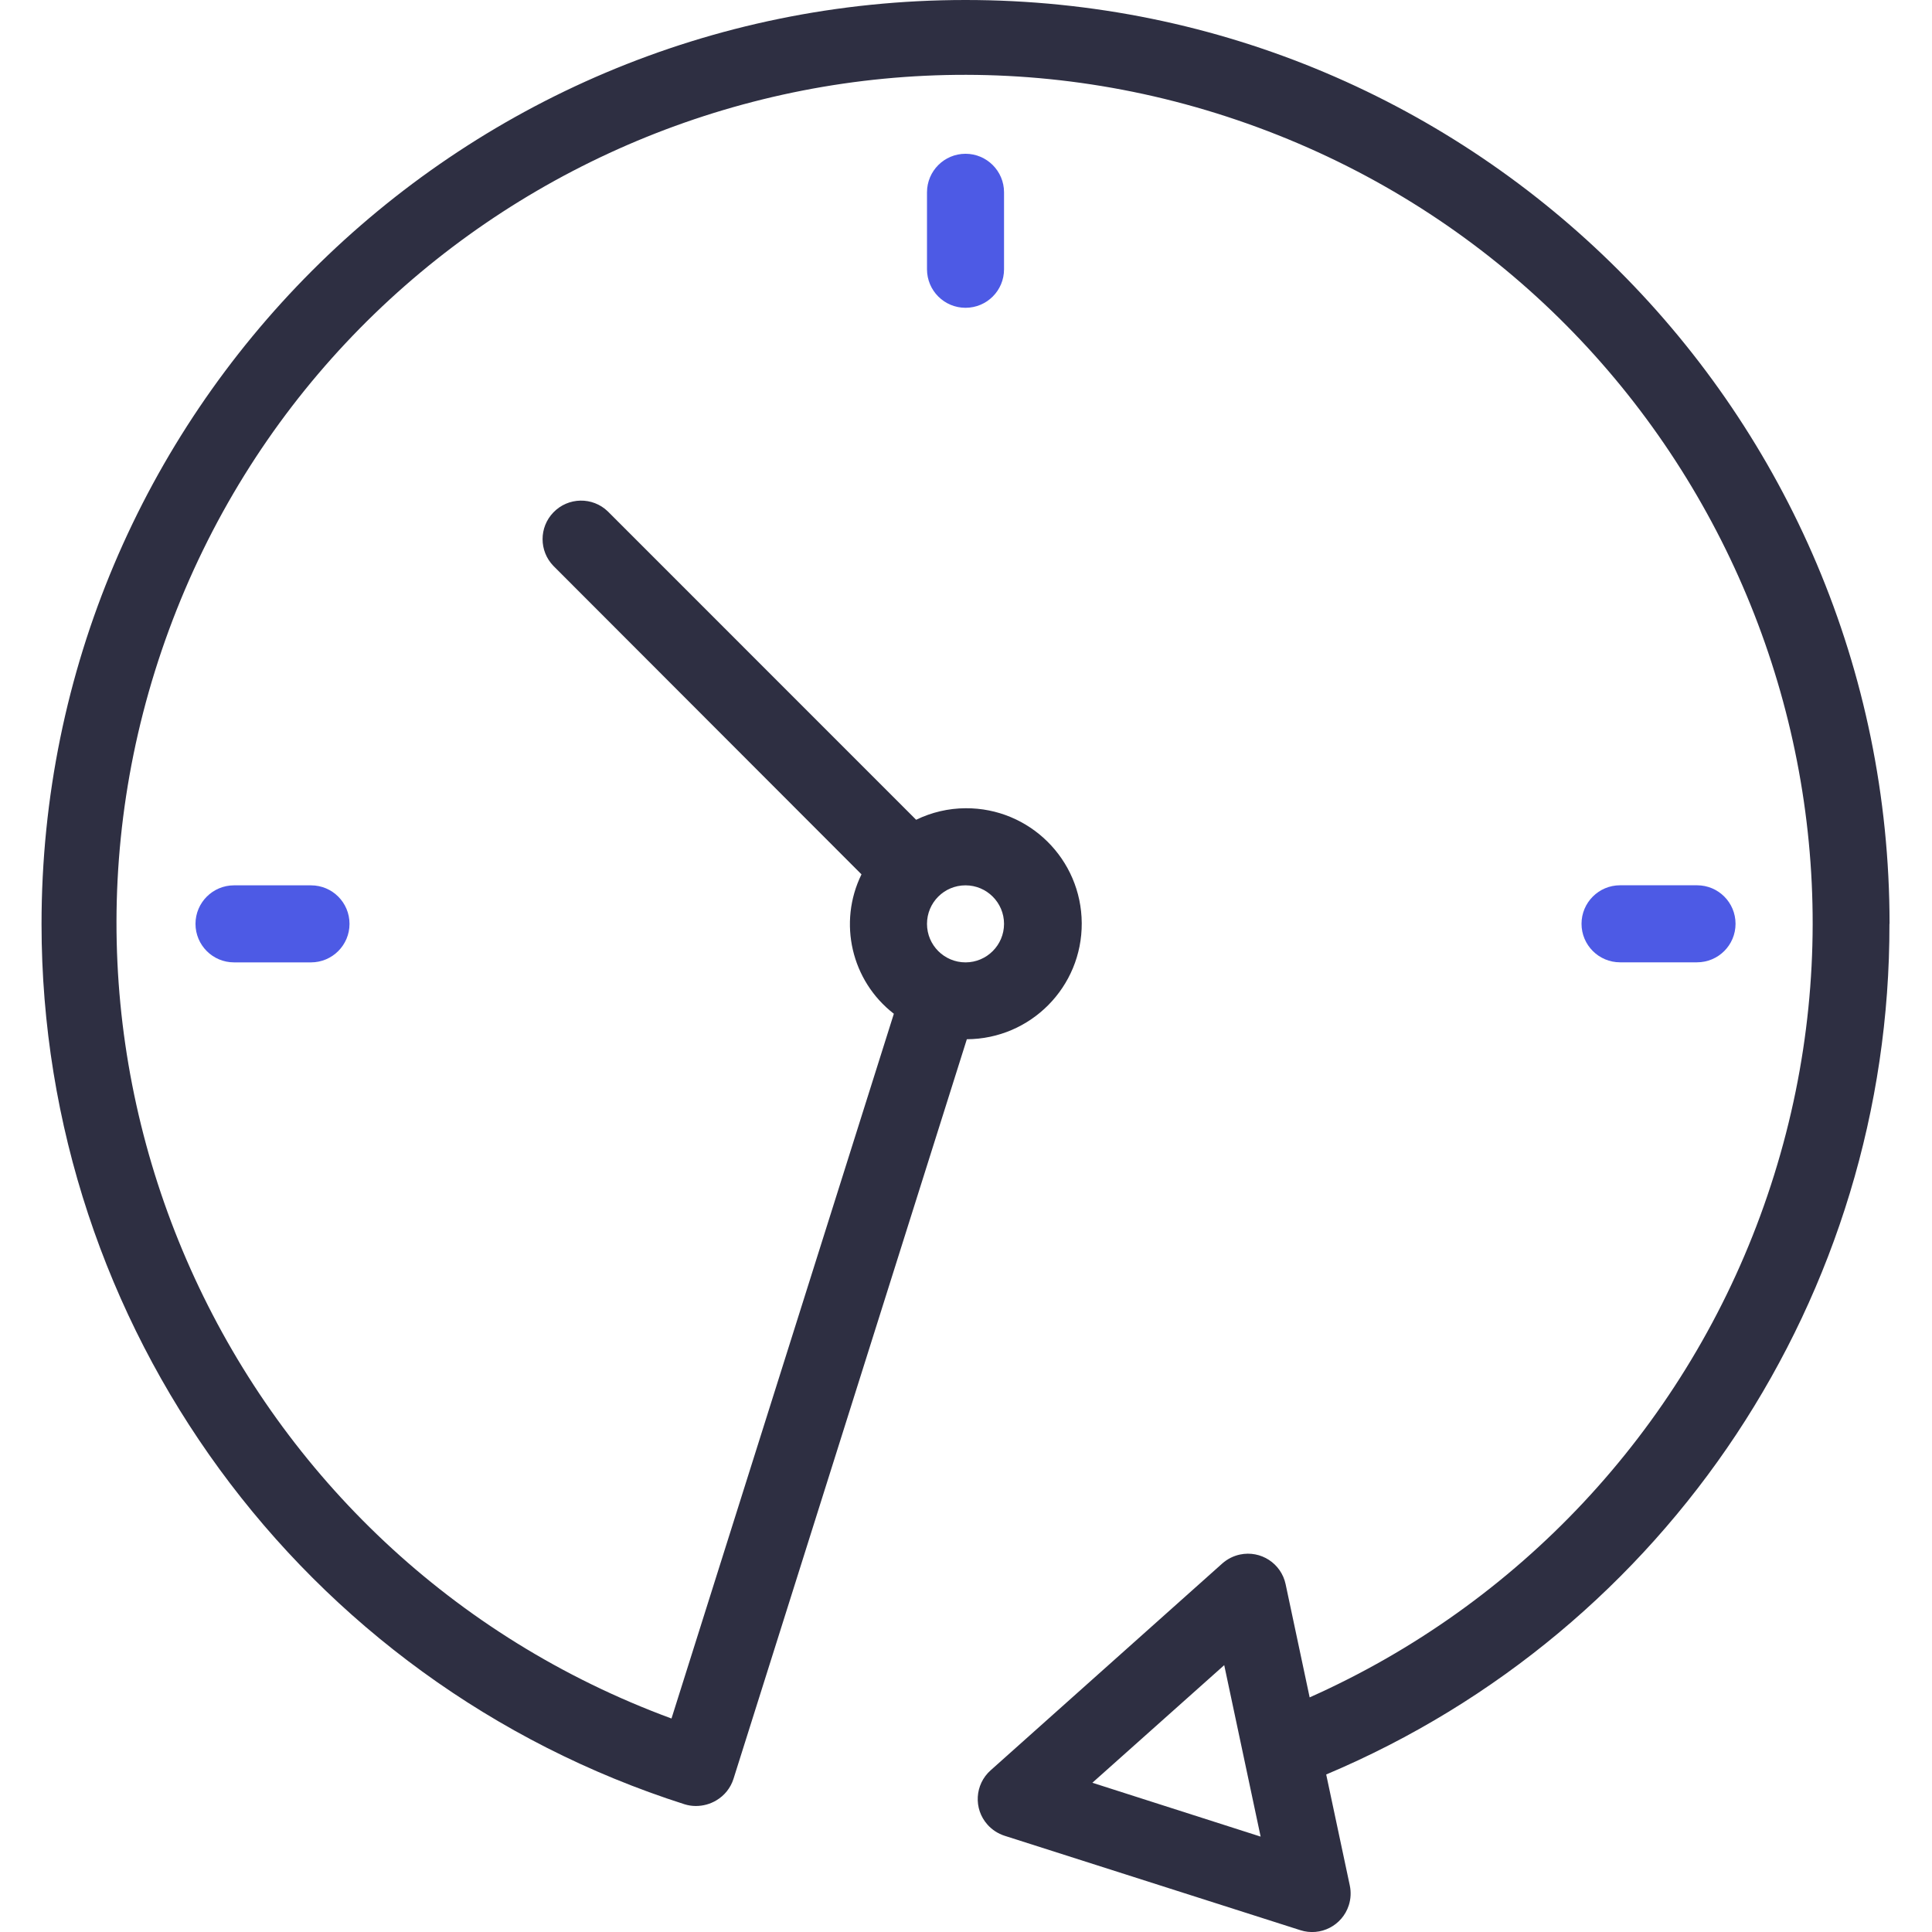
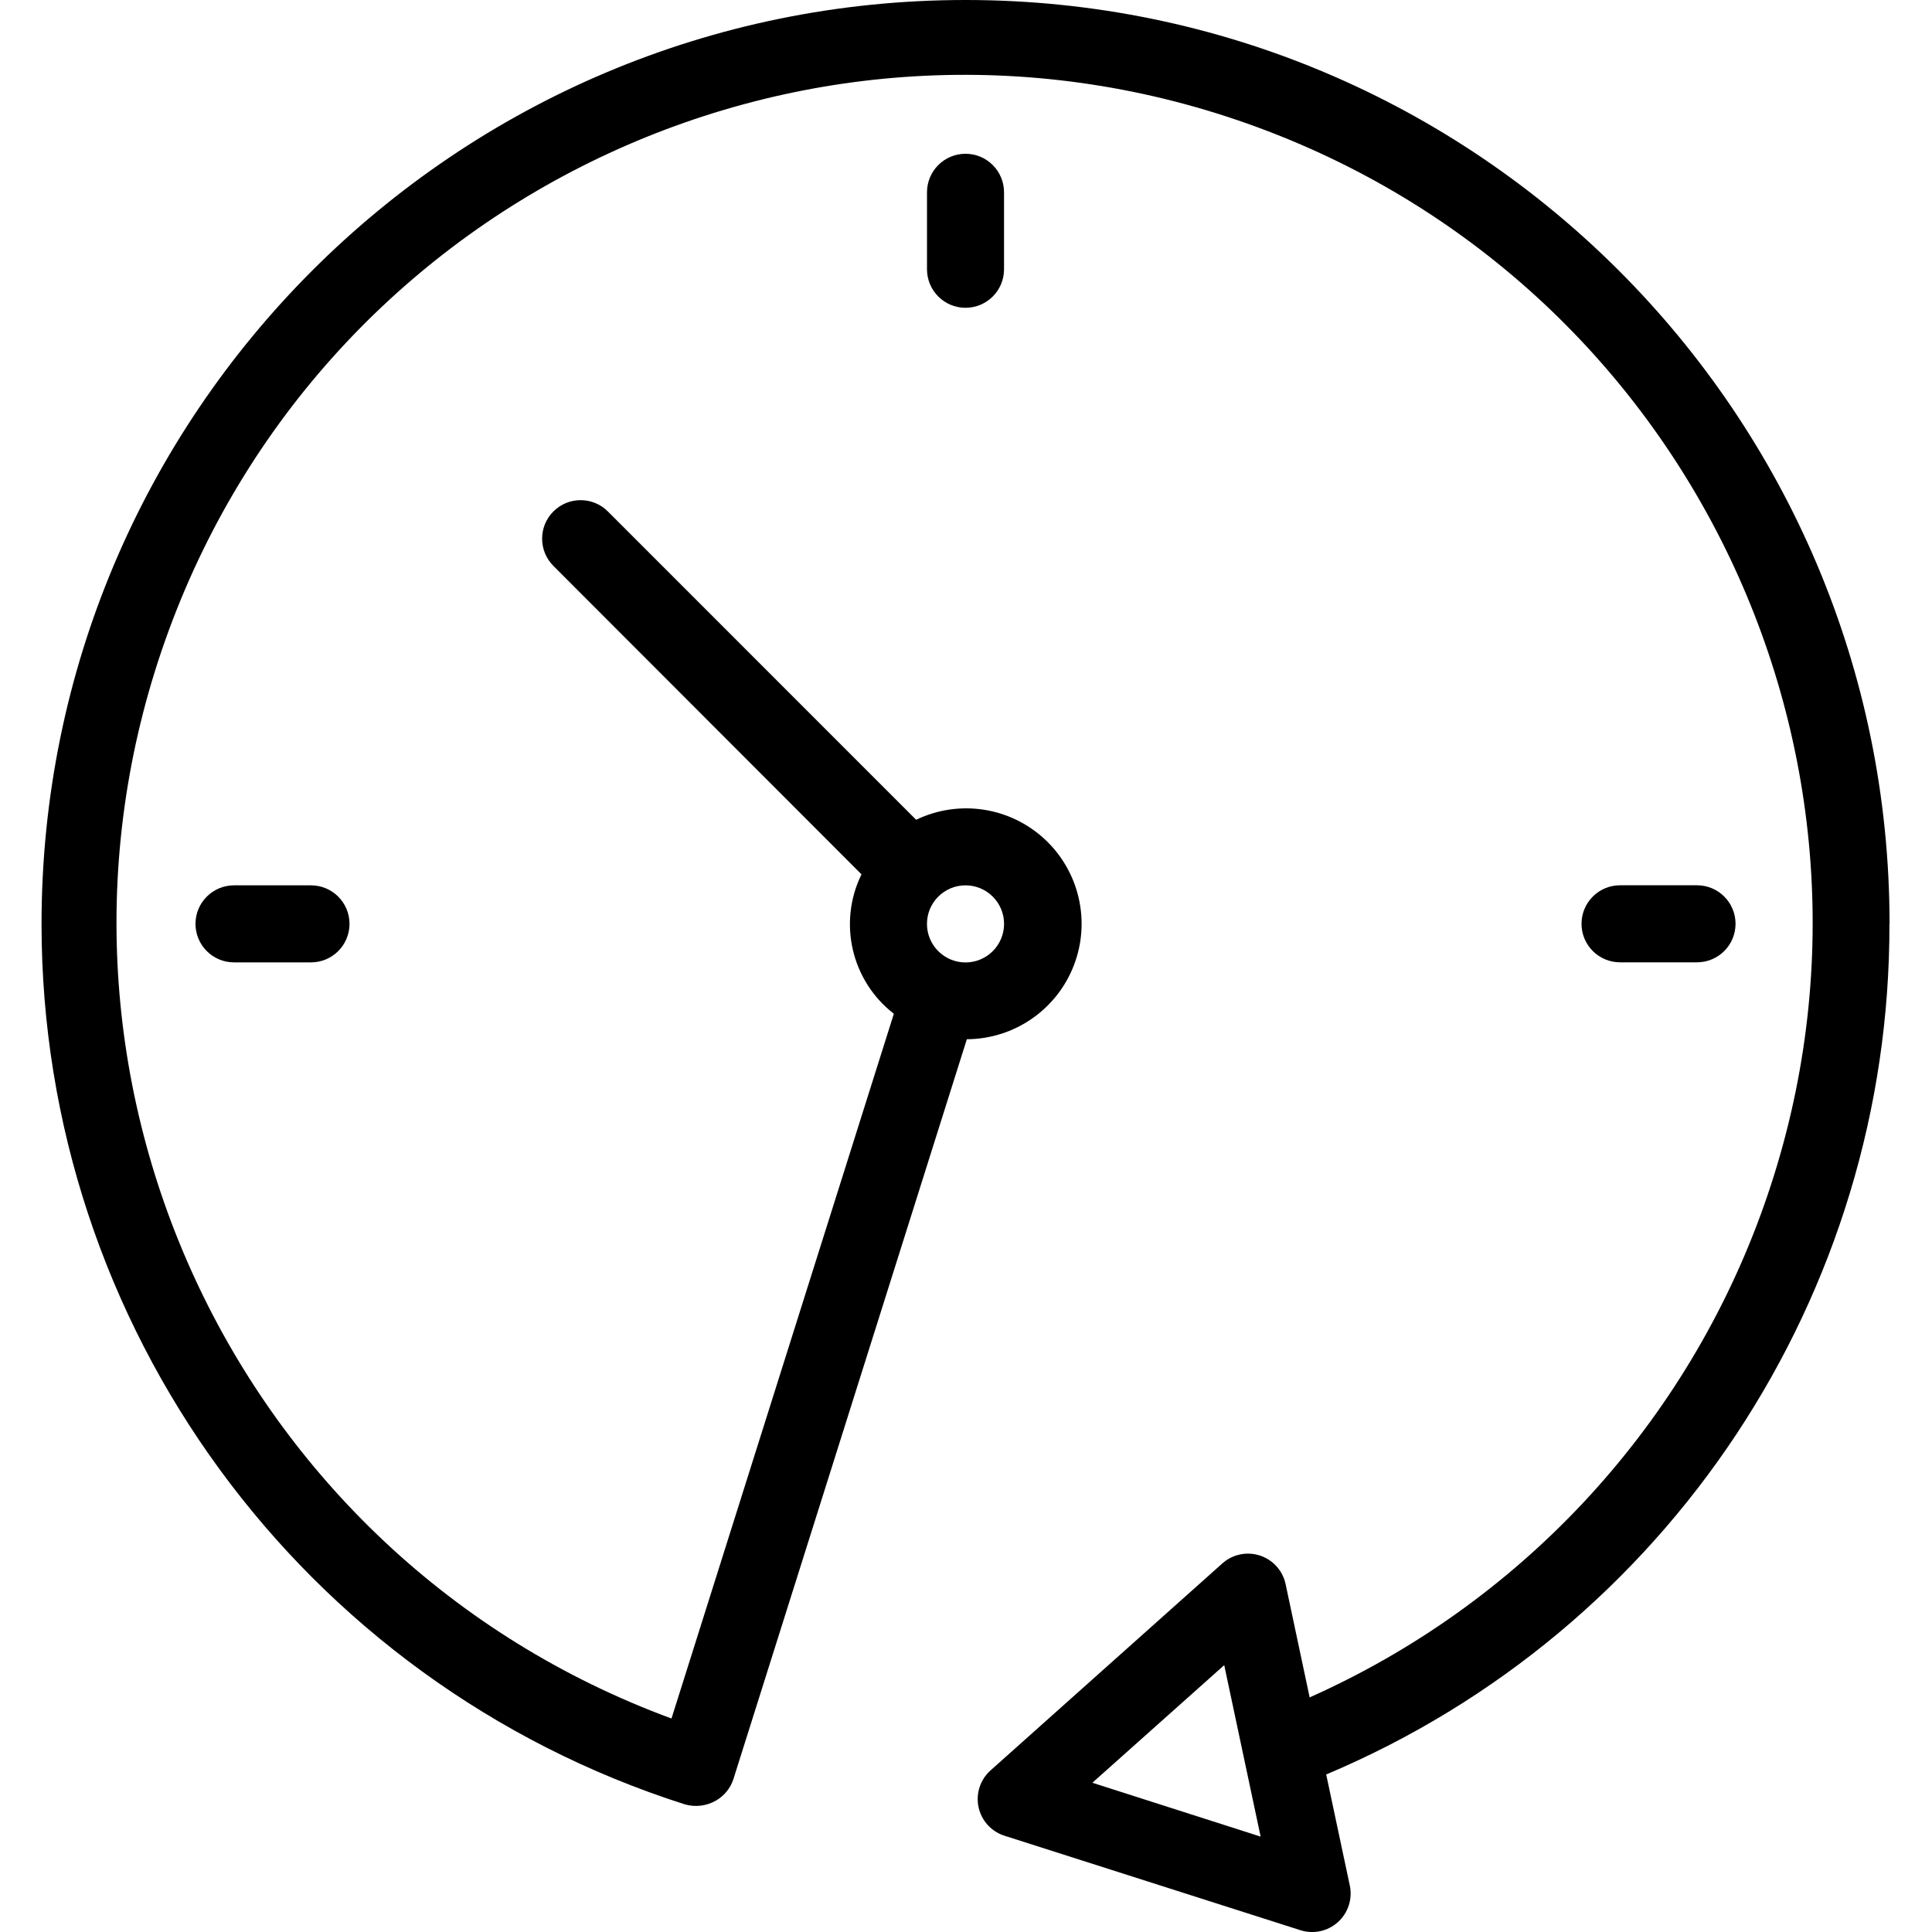
- <svg xmlns="http://www.w3.org/2000/svg" version="1.1" width="32" height="32" viewBox="0 0 32 32">
-   <path fill="#2e2f42" d="M31.297 15.301c-0.002-8.452-6.855-15.303-15.308-15.301s-15.303 6.855-15.301 15.308c0.001 6.658 4.307 12.551 10.649 14.576 0.061 0.019 0.124 0.029 0.187 0.029 0.121-0 0.239-0.032 0.342-0.094 0.135-0.080 0.236-0.207 0.283-0.356l3.865-12.25c1.057-0.005 1.909-0.866 1.903-1.923s-0.866-1.909-1.923-1.903c-0.284 0.001-0.565 0.067-0.82 0.191l-5.106-5.107c-0.253-0.245-0.657-0.238-0.902 0.016-0.239 0.247-0.239 0.639 0 0.886l5.103 5.109c-0.392 0.799-0.168 1.764 0.536 2.309l-3.683 11.673c-7.278-2.681-11.004-10.754-8.323-18.032s10.754-11.004 18.032-8.323c7.278 2.681 11.004 10.754 8.323 18.032-1.31 3.556-4.001 6.431-7.462 7.973l-0.398-1.874c-0.073-0.345-0.411-0.565-0.756-0.492-0.109 0.023-0.209 0.074-0.293 0.148l-3.837 3.426c-0.263 0.234-0.287 0.637-0.052 0.9 0.076 0.085 0.174 0.149 0.283 0.184l4.899 1.564c0.335 0.108 0.694-0.077 0.802-0.412 0.034-0.106 0.040-0.219 0.017-0.328l-0.391-1.839c5.664-2.388 9.342-7.942 9.329-14.089zM15.992 14.664c0.352 0 0.638 0.286 0.638 0.638s-0.286 0.638-0.638 0.638c-0.352 0-0.638-0.285-0.638-0.638s0.285-0.638 0.638-0.638zM18.093 29.528l2.184-1.948 0.603 2.84-2.787-0.892z" />
-   <path fill="#4d5ae5" d="M15.354 3.185v1.275c0 0.352 0.285 0.638 0.638 0.638s0.638-0.285 0.638-0.638v-1.275c0-0.352-0.286-0.638-0.638-0.638s-0.638 0.286-0.638 0.638z" />
-   <path fill="#4d5ae5" d="M3.876 14.664c-0.352 0-0.638 0.286-0.638 0.638s0.285 0.638 0.638 0.638h1.275c0.352 0 0.638-0.285 0.638-0.638s-0.285-0.638-0.638-0.638h-1.275z" />
-   <path fill="#4d5ae5" d="M28.108 15.939c0.352 0 0.638-0.285 0.638-0.638s-0.285-0.638-0.638-0.638h-1.275c-0.352 0-0.638 0.286-0.638 0.638s0.286 0.638 0.638 0.638h1.275z" />
+ <svg xmlns="http://www.w3.org/2000/svg" width="32" height="32">
+   <path d="M31.297 15.301C31.295 6.849 24.442-.002 15.989 0S.686 6.855.688 15.308a15.304 15.304 0 0 0 10.649 14.576.662.662 0 0 0 .529-.065.637.637 0 0 0 .283-.356l3.865-12.25a1.912 1.912 0 1 0-.84-3.635l-5.106-5.107a.637.637 0 0 0-.902.902l5.103 5.109a1.876 1.876 0 0 0 .536 2.309l-3.683 11.673C3.844 25.783.118 17.71 2.799 10.432S13.553-.572 20.831 2.109c7.278 2.681 11.004 10.754 8.323 18.032a14.042 14.042 0 0 1-7.462 7.973l-.398-1.874a.637.637 0 0 0-1.049-.344l-3.837 3.426a.637.637 0 0 0 .231 1.084l4.899 1.564a.638.638 0 0 0 .819-.74l-.391-1.839a15.255 15.255 0 0 0 9.329-14.089zm-15.305-.637a.638.638 0 1 1 0 1.277.638.638 0 0 1 0-1.277zm2.101 14.864 2.184-1.948.603 2.84-2.787-.892z" />
+   <path d="M15.354 3.185V4.46a.638.638 0 1 0 1.276 0V3.185a.638.638 0 0 0-1.276 0zM3.876 14.664a.638.638 0 0 0 0 1.276h1.275a.638.638 0 1 0 0-1.276H3.876zM28.108 15.939a.638.638 0 1 0 0-1.276h-1.275a.638.638 0 0 0 0 1.276h1.275z" />
</svg>
